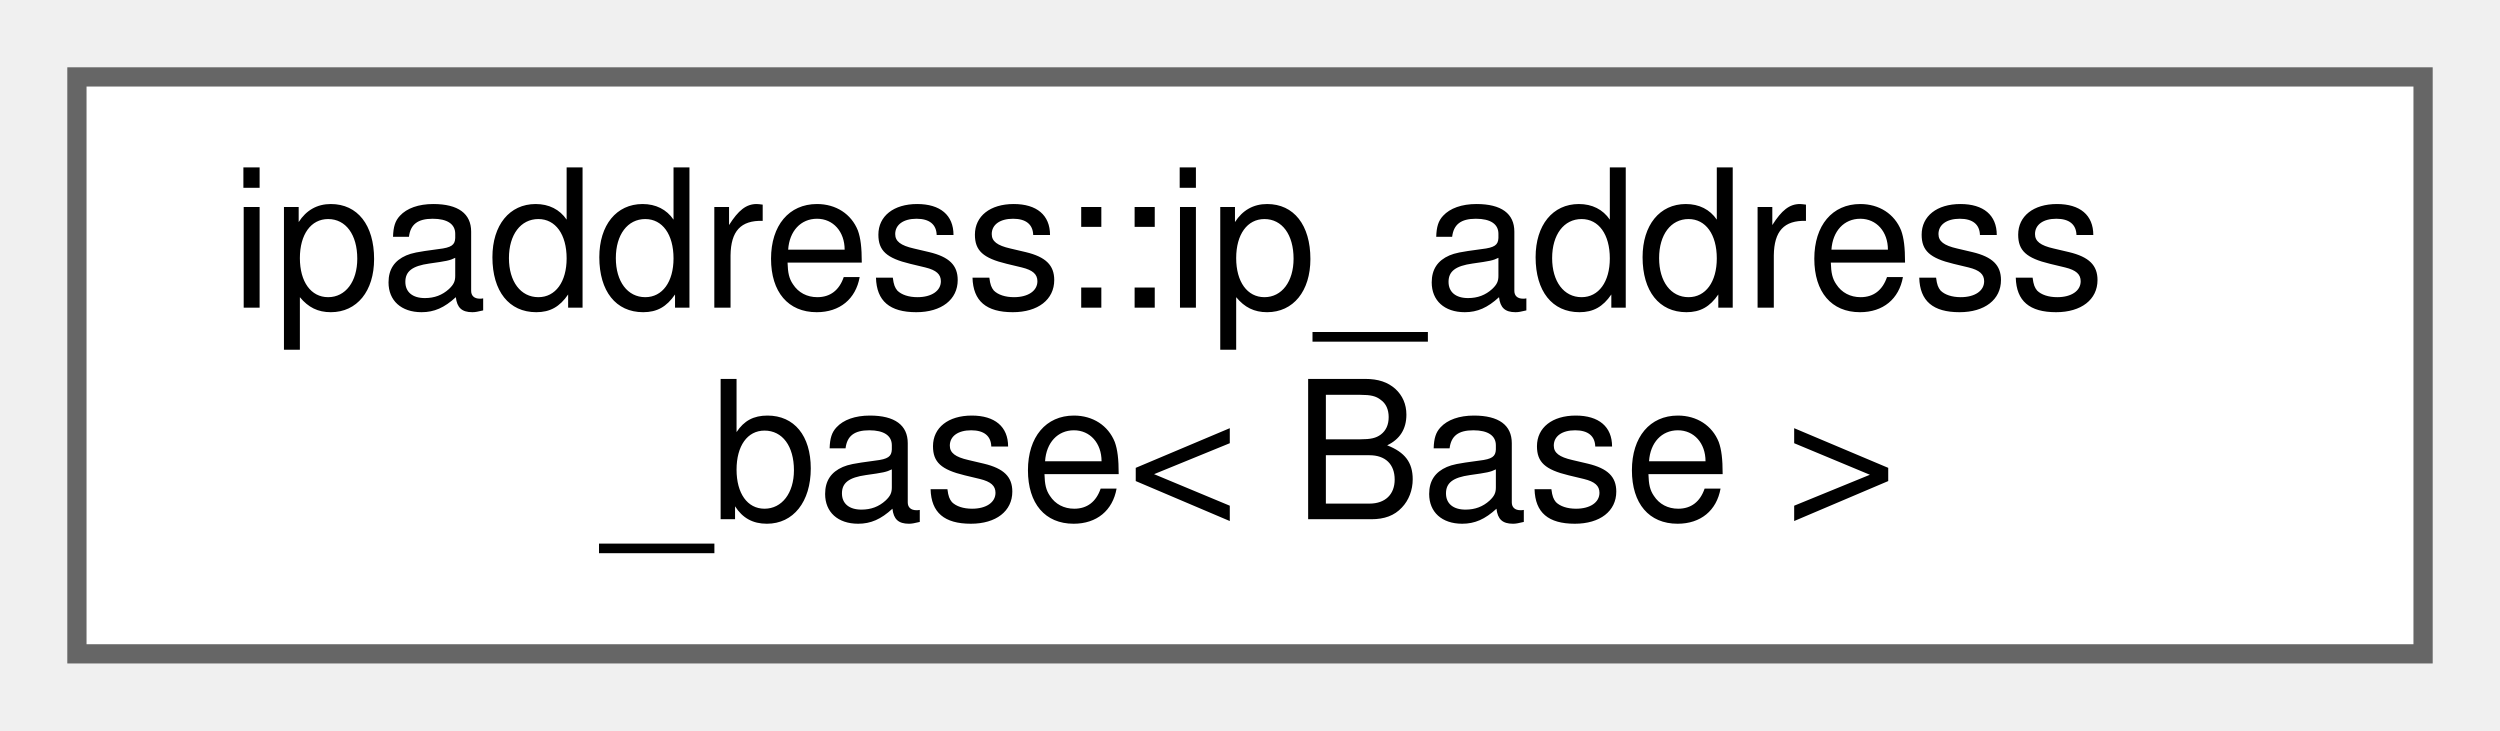
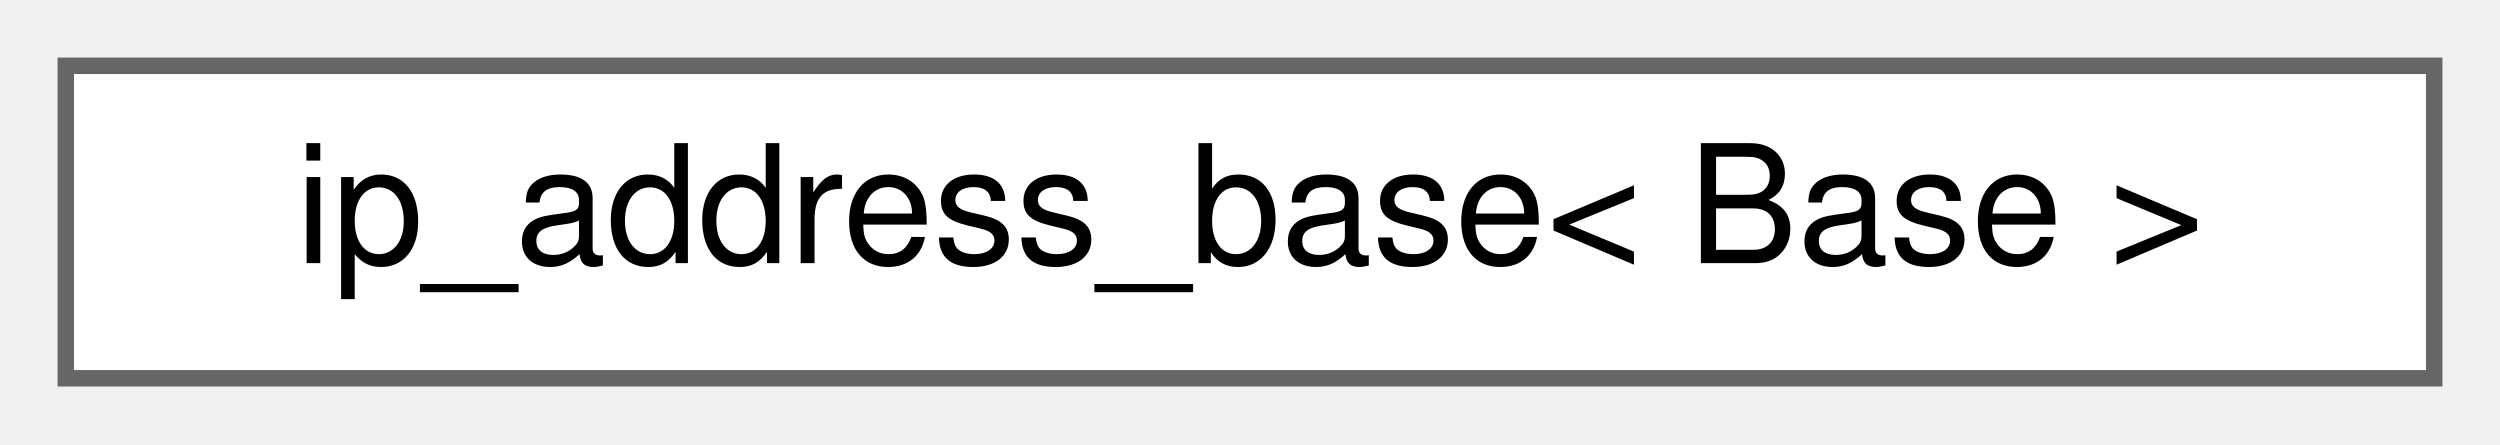
- <svg xmlns="http://www.w3.org/2000/svg" xmlns:xlink="http://www.w3.org/1999/xlink" width="130pt" height="38pt" viewBox="0.00 0.00 130.00 38.00">
-   <g id="graph0" class="graph" transform="scale(1 1) rotate(0) translate(4 34)">
+ <svg xmlns="http://www.w3.org/2000/svg" xmlns:xlink="http://www.w3.org/1999/xlink" width="152pt" height="27pt" viewBox="0.00 0.00 152.00 27.00">
+   <g id="graph0" class="graph" transform="scale(1 1) rotate(0) translate(4 23)">
    <g id="Node000000" class="node">
      <g id="a_Node000000">
        <a xlink:href="classipaddress_1_1ip__address__base.html" target="_top" xlink:title="A template base class for IP address representations.">
-           <polygon fill="white" stroke="#666666" points="122,-30 0,-30 0,0 122,0 122,-30" />
-           <text text-anchor="start" x="8" y="-18" font-family="Helvetica,sans-Serif" font-size="10.00">ipaddress::ip_address</text>
-           <text text-anchor="middle" x="61" y="-7" font-family="Helvetica,sans-Serif" font-size="10.00">_base&lt; Base &gt;</text>
+           <polygon fill="white" stroke="#666666" points="144,-19 0,-19 0,0 144,0 144,-19" />
+           <text text-anchor="middle" x="72" y="-7" font-family="Helvetica,sans-Serif" font-size="10.00">ip_address_base&lt; Base &gt;</text>
        </a>
      </g>
    </g>
  </g>
</svg>
